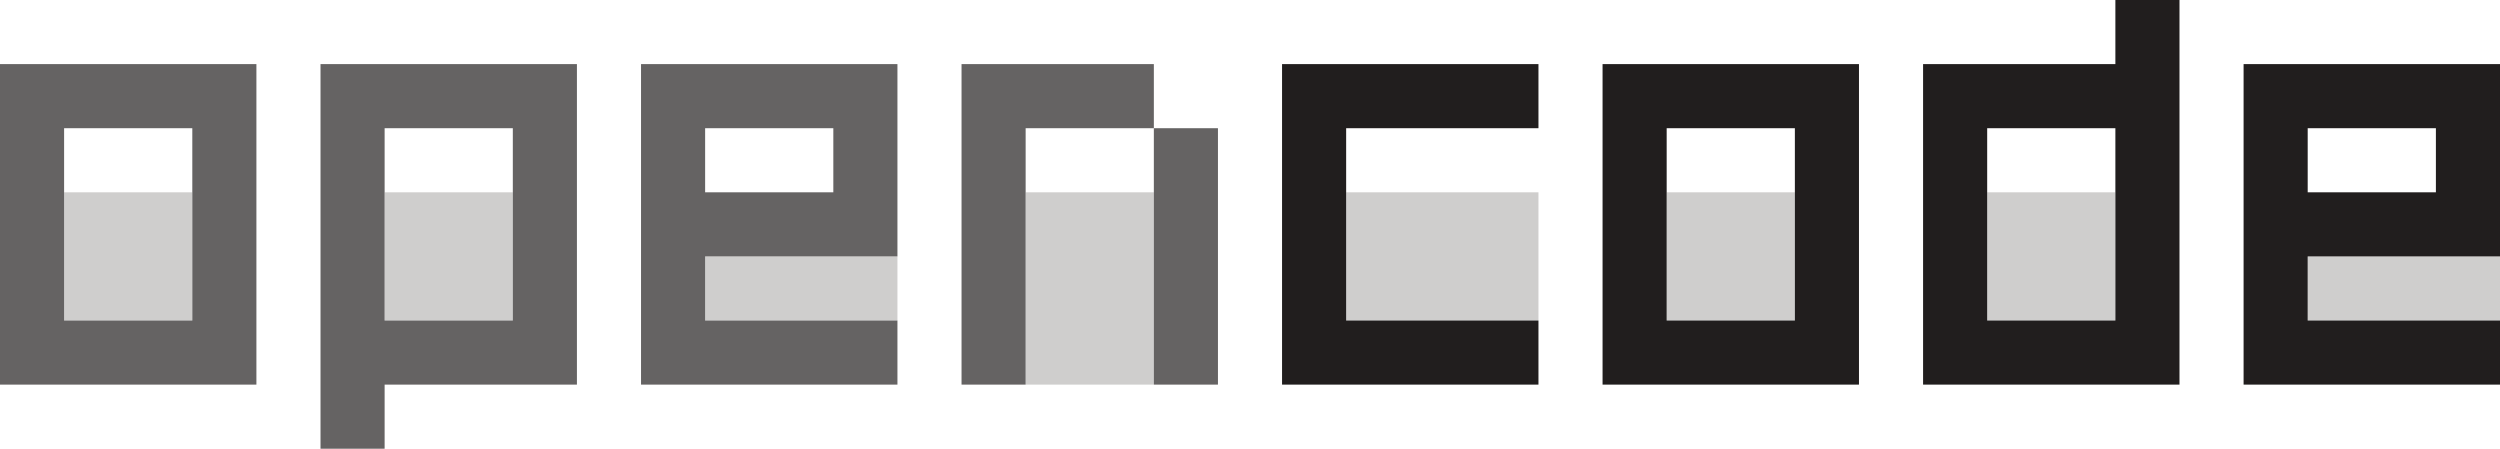
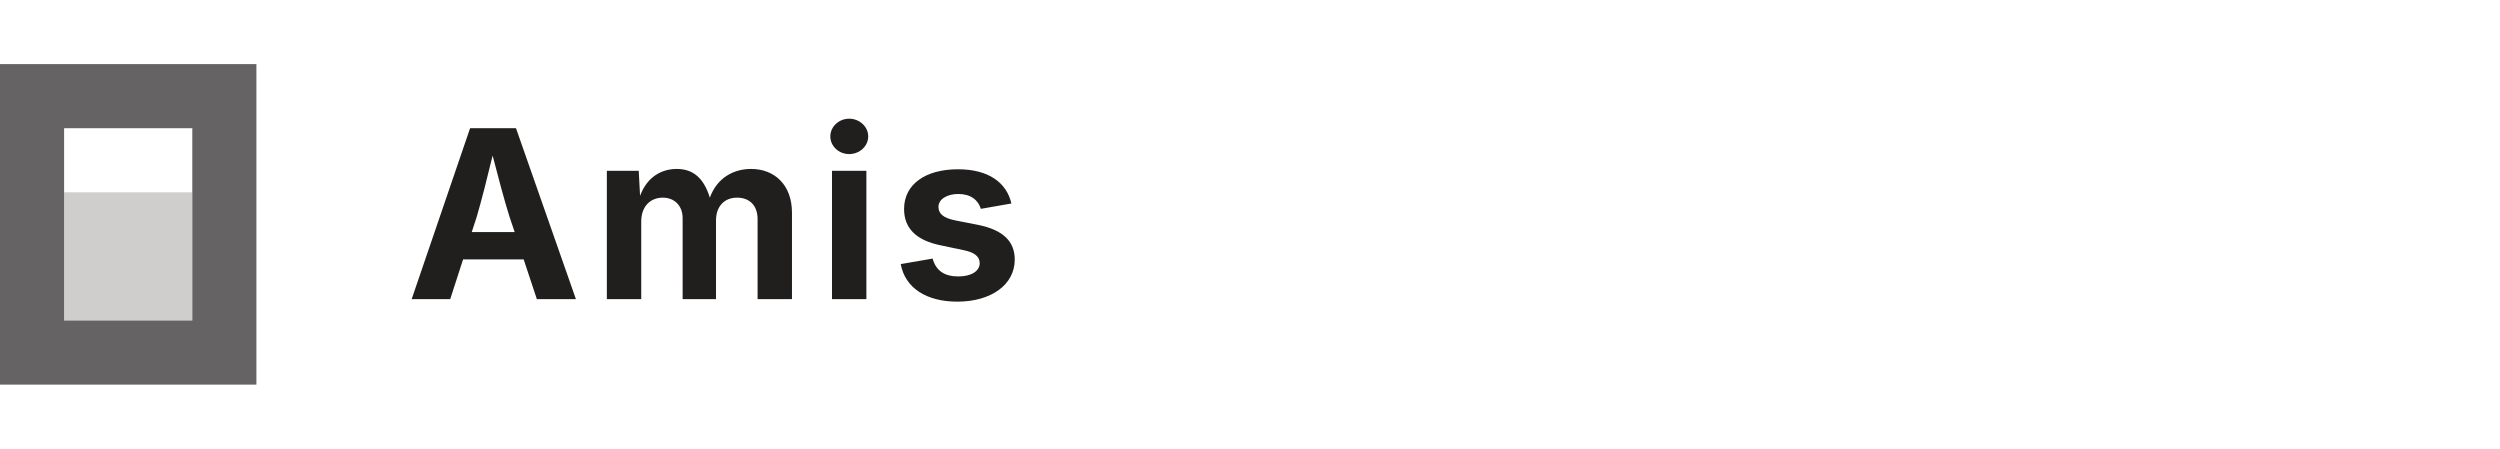
<svg xmlns="http://www.w3.org/2000/svg" width="234" height="42" viewBox="0 0 234 42" fill="none">
  <path d="M18 30H6V18H18V30Z" fill="#CFCECD" />
  <path d="M18 12H6V30H18V12ZM24 36H0V6H24V36Z" fill="#656363" />
-   <path d="M48 30H36V18H48V30Z" fill="#CFCECD" />
-   <path d="M36 30H48V12H36V30ZM54 36H36V42H30V6H54V36Z" fill="#656363" />
-   <path d="M84 24V30H66V24H84Z" fill="#CFCECD" />
-   <path d="M84 24H66V30H84V36H60V6H84V24ZM66 18H78V12H66V18Z" fill="#656363" />
-   <path d="M108 36H96V18H108V36Z" fill="#CFCECD" />
-   <path d="M108 12H96V36H90V6H108V12ZM114 36H108V12H114V36Z" fill="#656363" />
-   <path d="M144 30H126V18H144V30Z" fill="#CFCECD" />
-   <path d="M144 12H126V30H144V36H120V6H144V12Z" fill="#211E1E" />
-   <path d="M168 30H156V18H168V30Z" fill="#CFCECD" />
-   <path d="M168 12H156V30H168V12ZM174 36H150V6H174V36Z" fill="#211E1E" />
-   <path d="M198 30H186V18H198V30Z" fill="#CFCECD" />
-   <path d="M198 12H186V30H198V12ZM204 36H180V6H198V0H204V36Z" fill="#211E1E" />
-   <path d="M234 24V30H216V24H234Z" fill="#CFCECD" />
-   <path d="M216 12V18H228V12H216ZM234 24H216V30H234V36H210V6H234V24Z" fill="#211E1E" />
+   <text x="38" y="28" fill="#211E1E" font-size="22" font-weight="700" letter-spacing="1" font-family="Inter,Segoe UI,Arial,sans-serif">Amis</text>
</svg>
